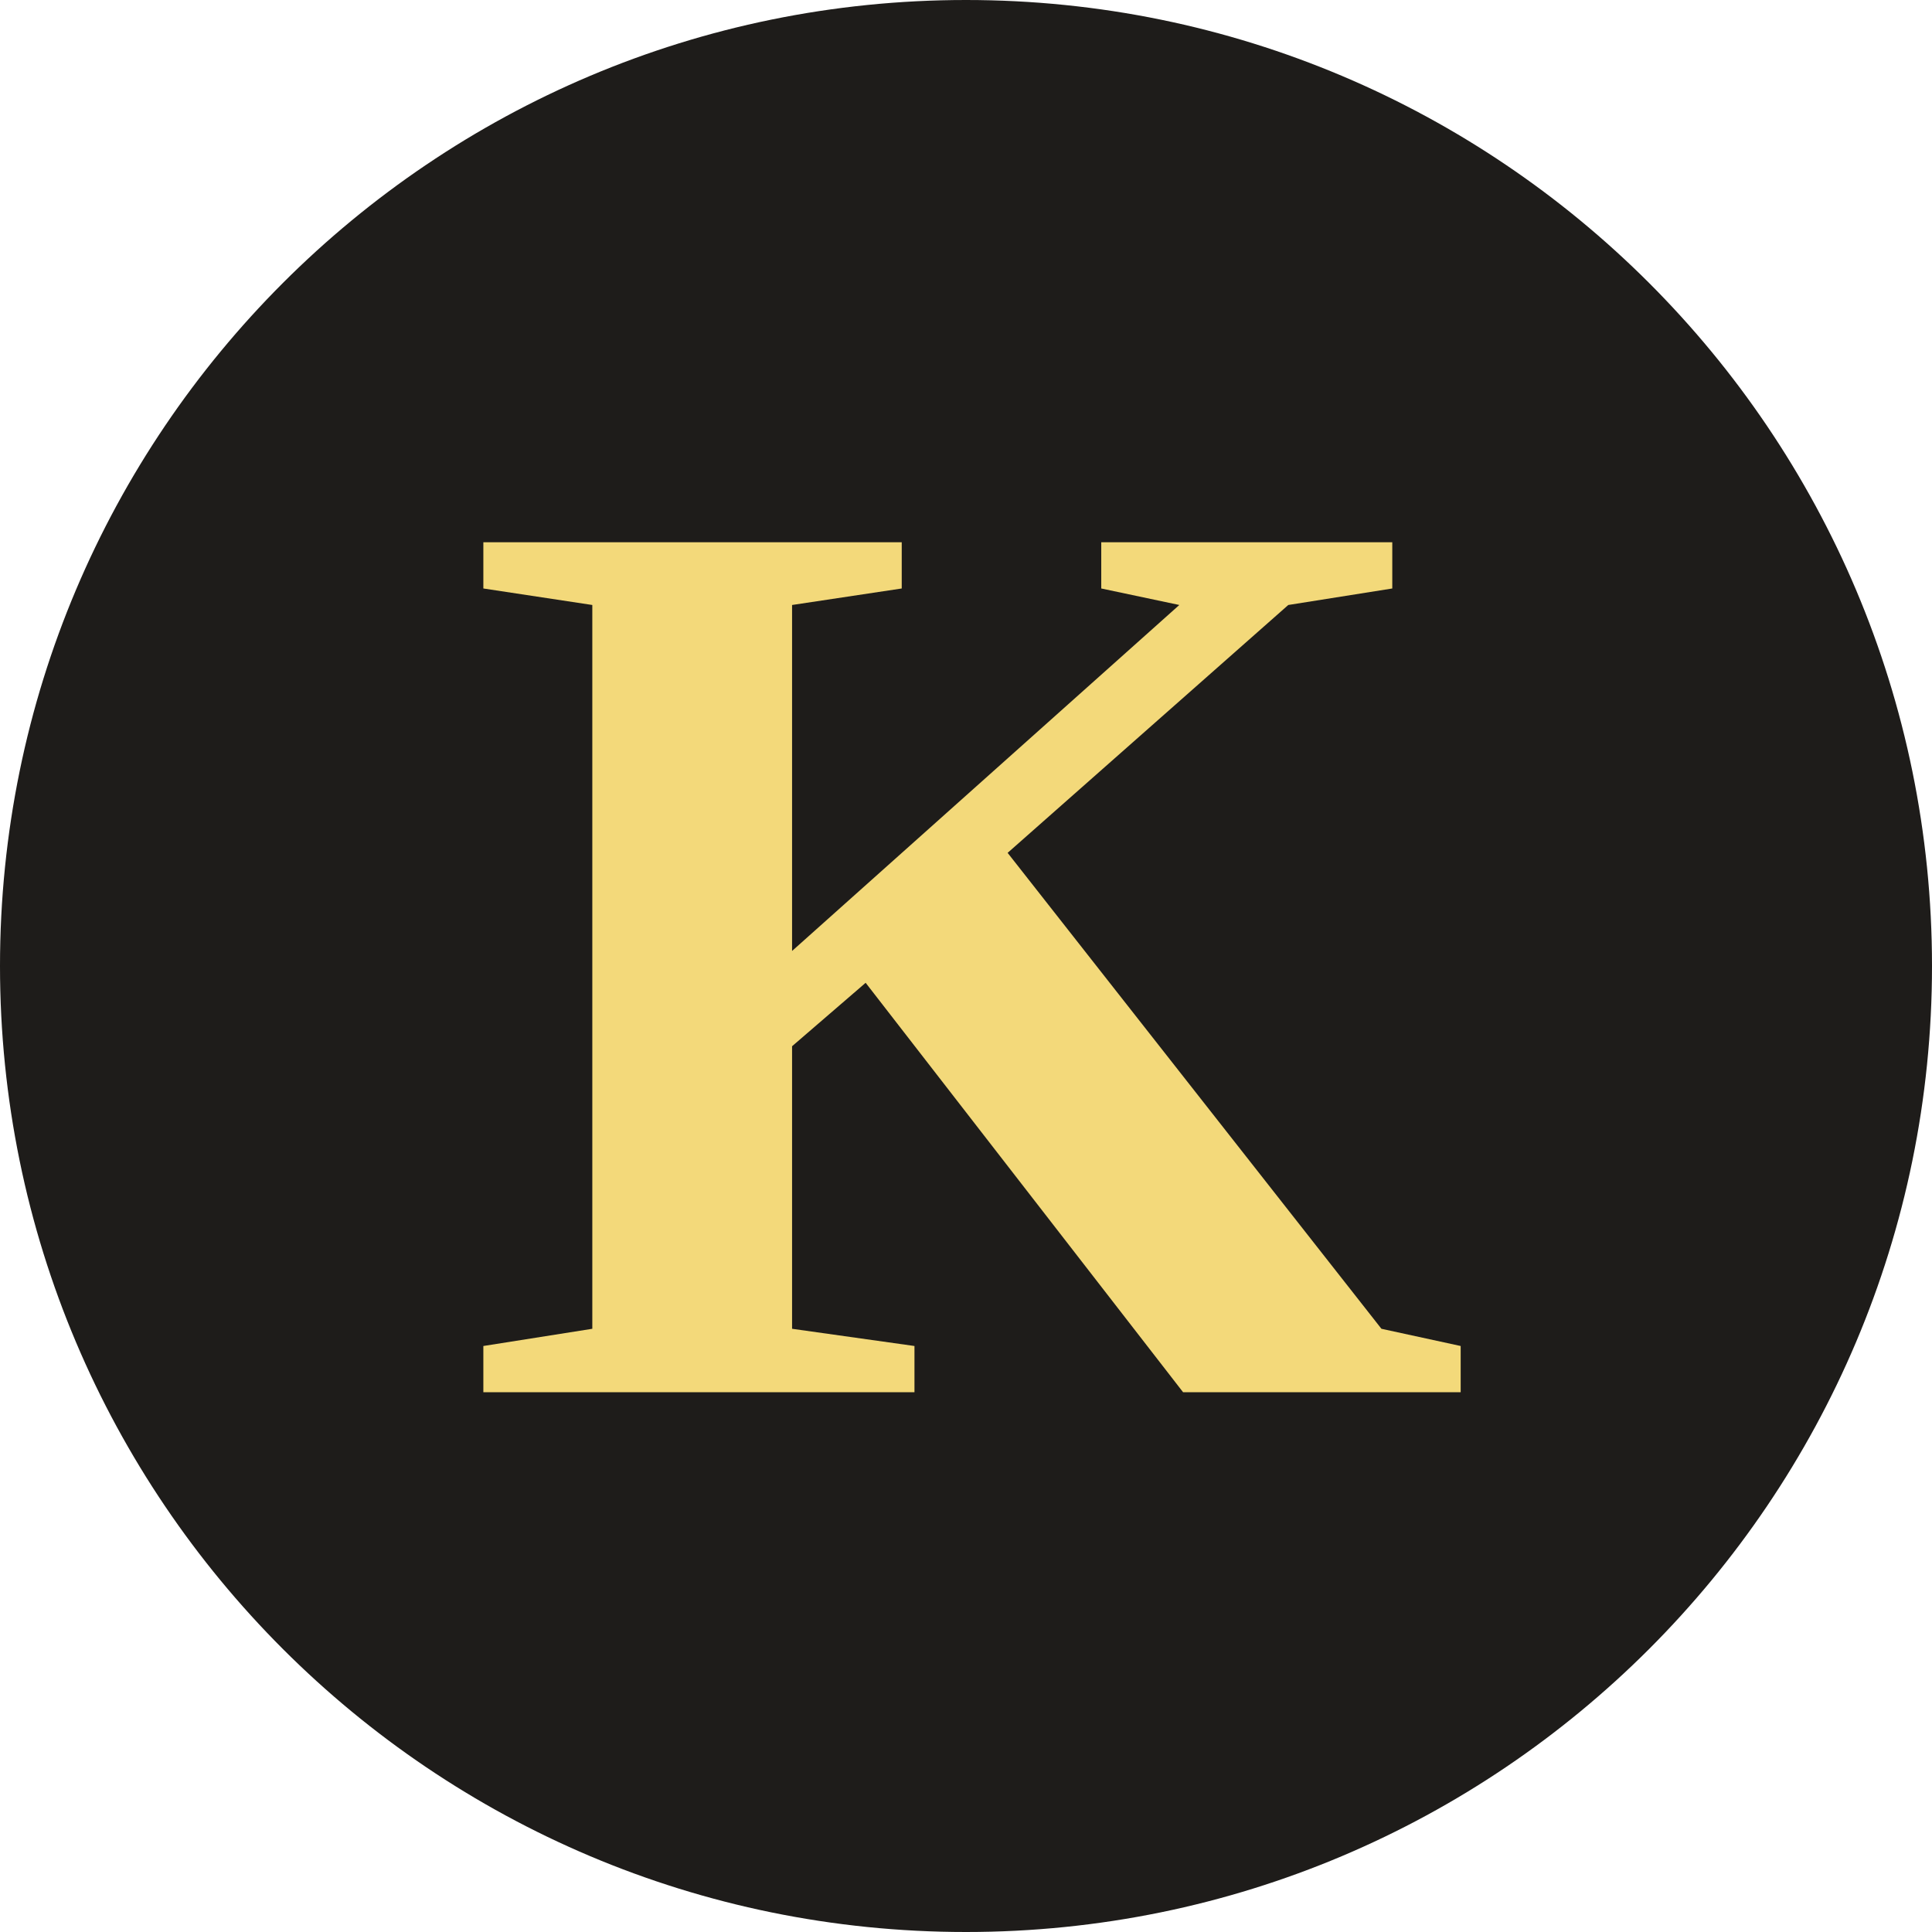
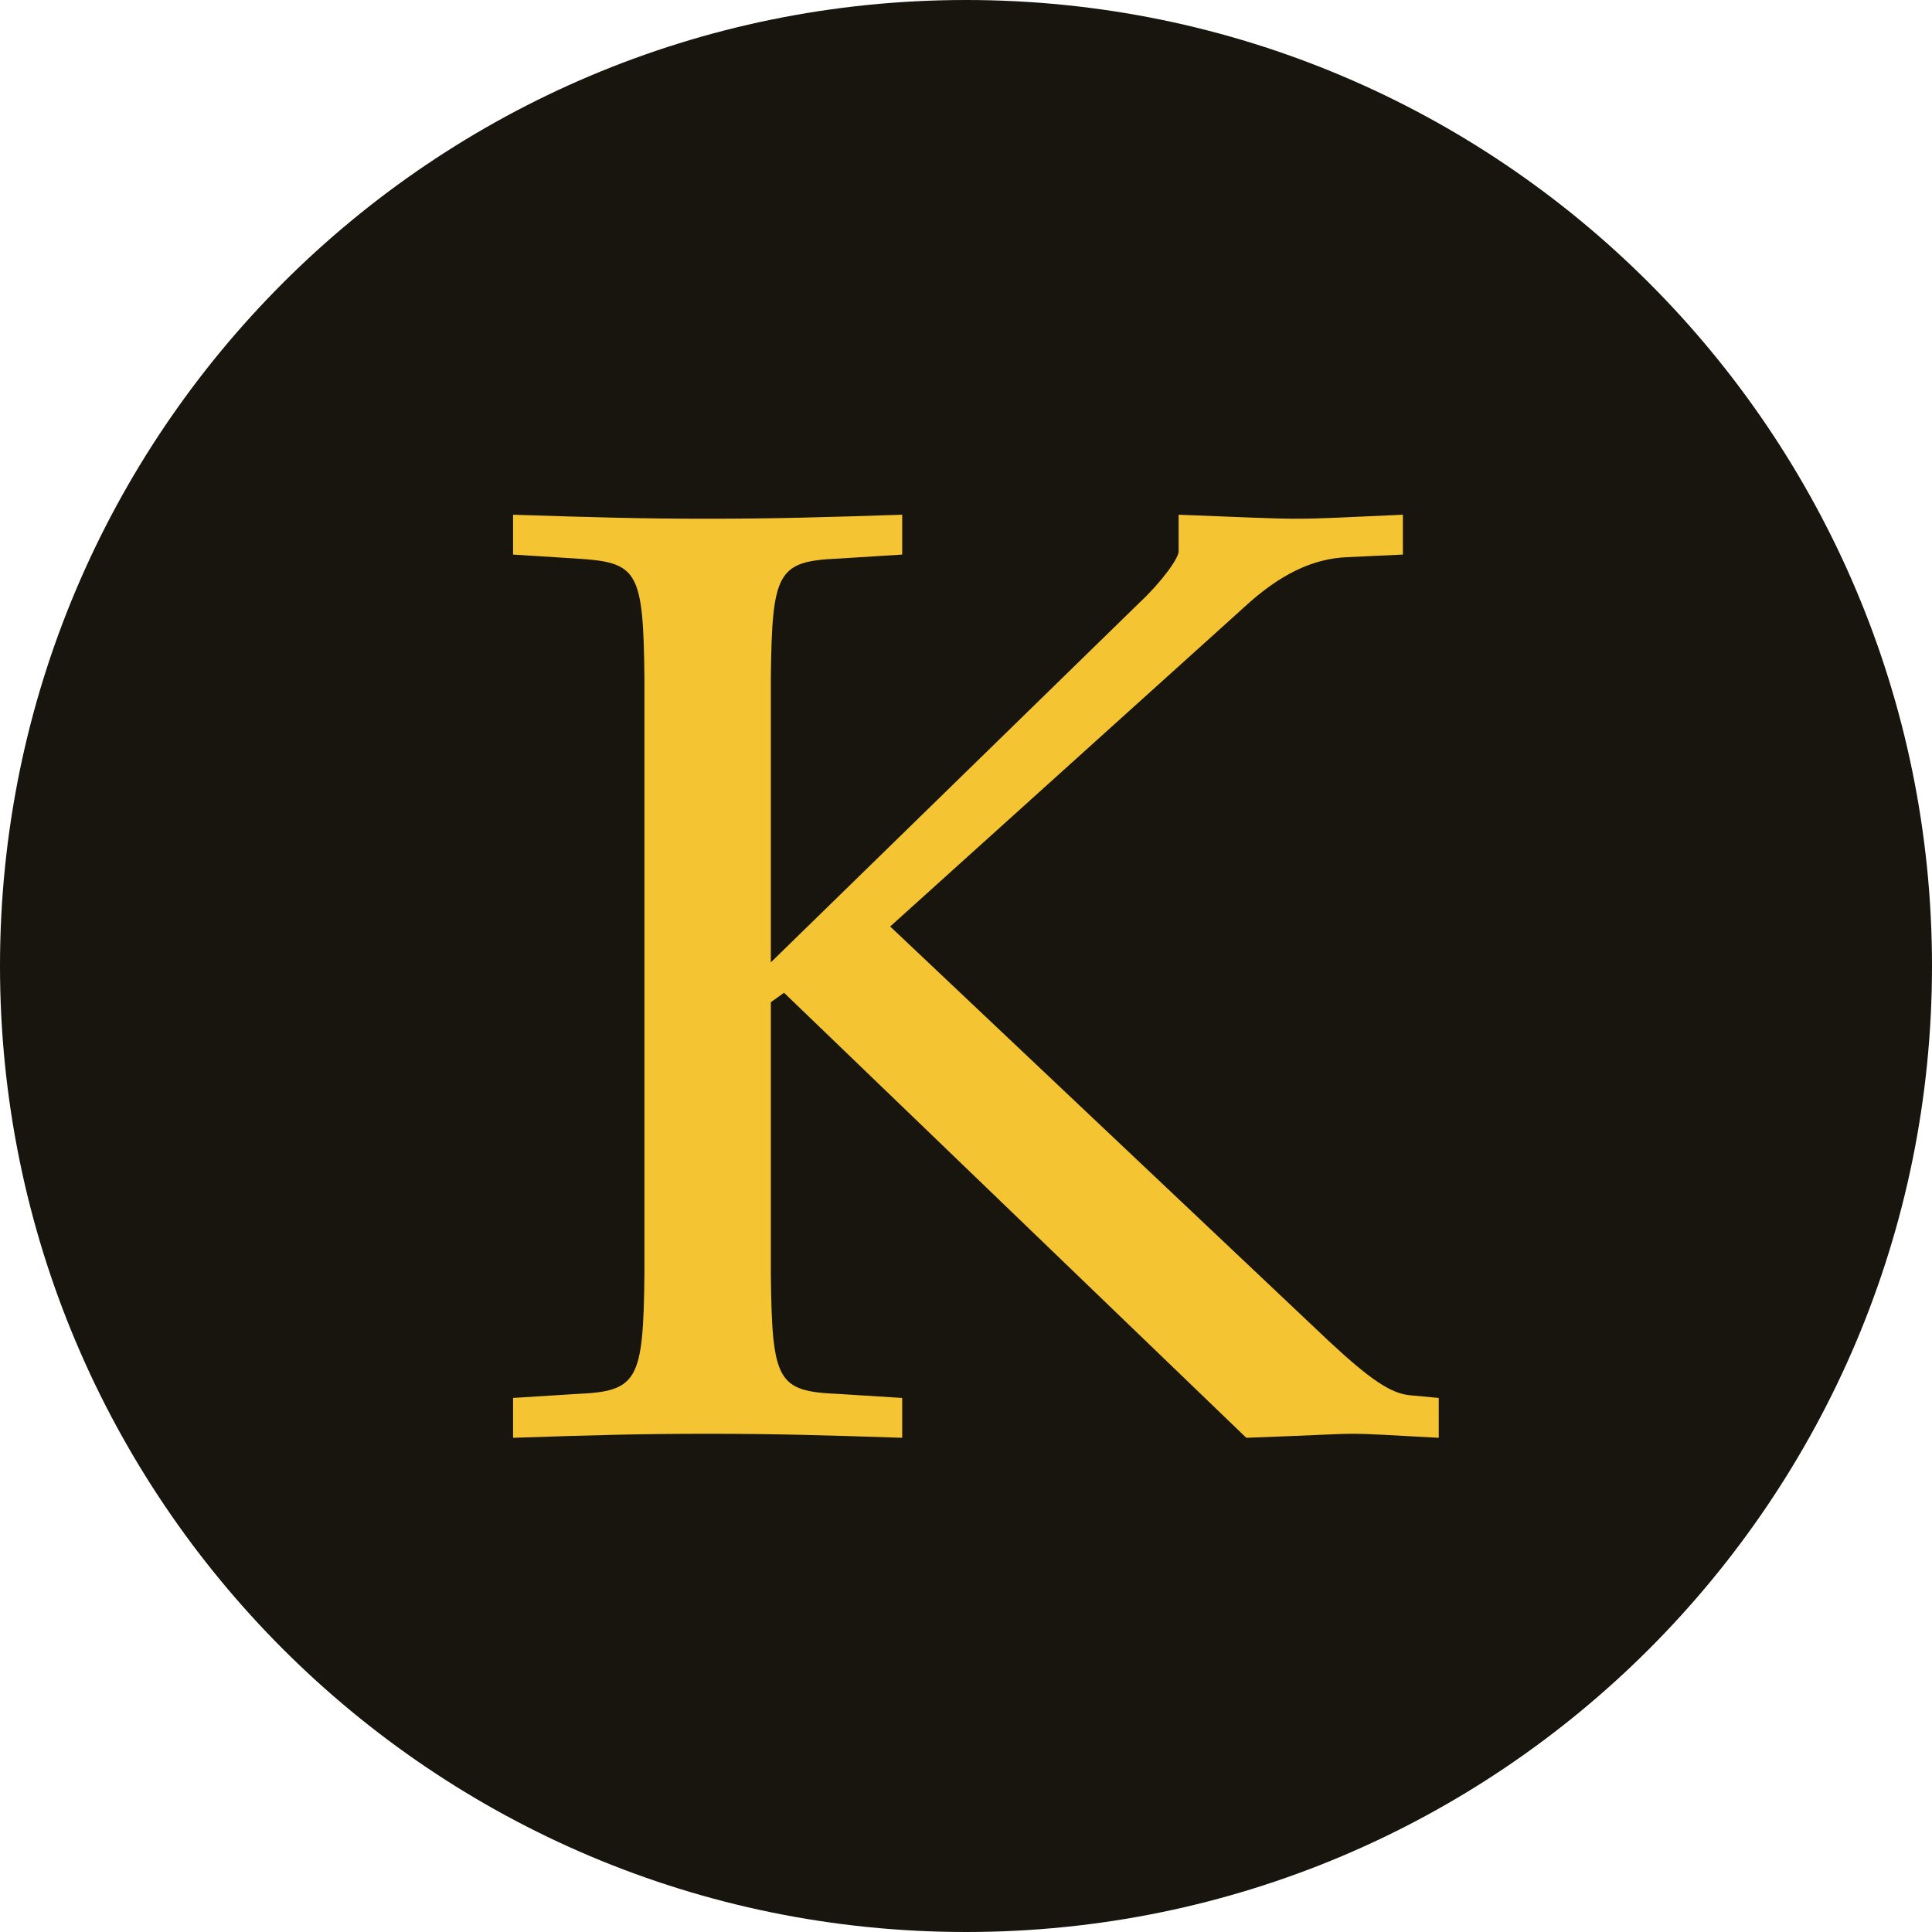
<svg xmlns="http://www.w3.org/2000/svg" viewBox="0 0 128 128">
-   <circle cx="64" cy="64" r="64" fill="#1e1c1a" />
-   <text x="50%" y="53%" dominant-baseline="middle" text-anchor="middle" font-family="Georgia, 'Times New Roman', serif" font-size="86" font-weight="700" fill="#f3d97a">K</text>
+   <circle cx="64" cy="64" r="64" fill="#18150e" />
+   <text x="50%" y="54%" dominant-baseline="middle" text-anchor="middle" font-family="'Palatino Linotype', Palatino, 'Book Antiqua', Georgia, serif" font-size="88" font-weight="400" fill="#f4c432" letter-spacing="-2">K</text>
</svg>
